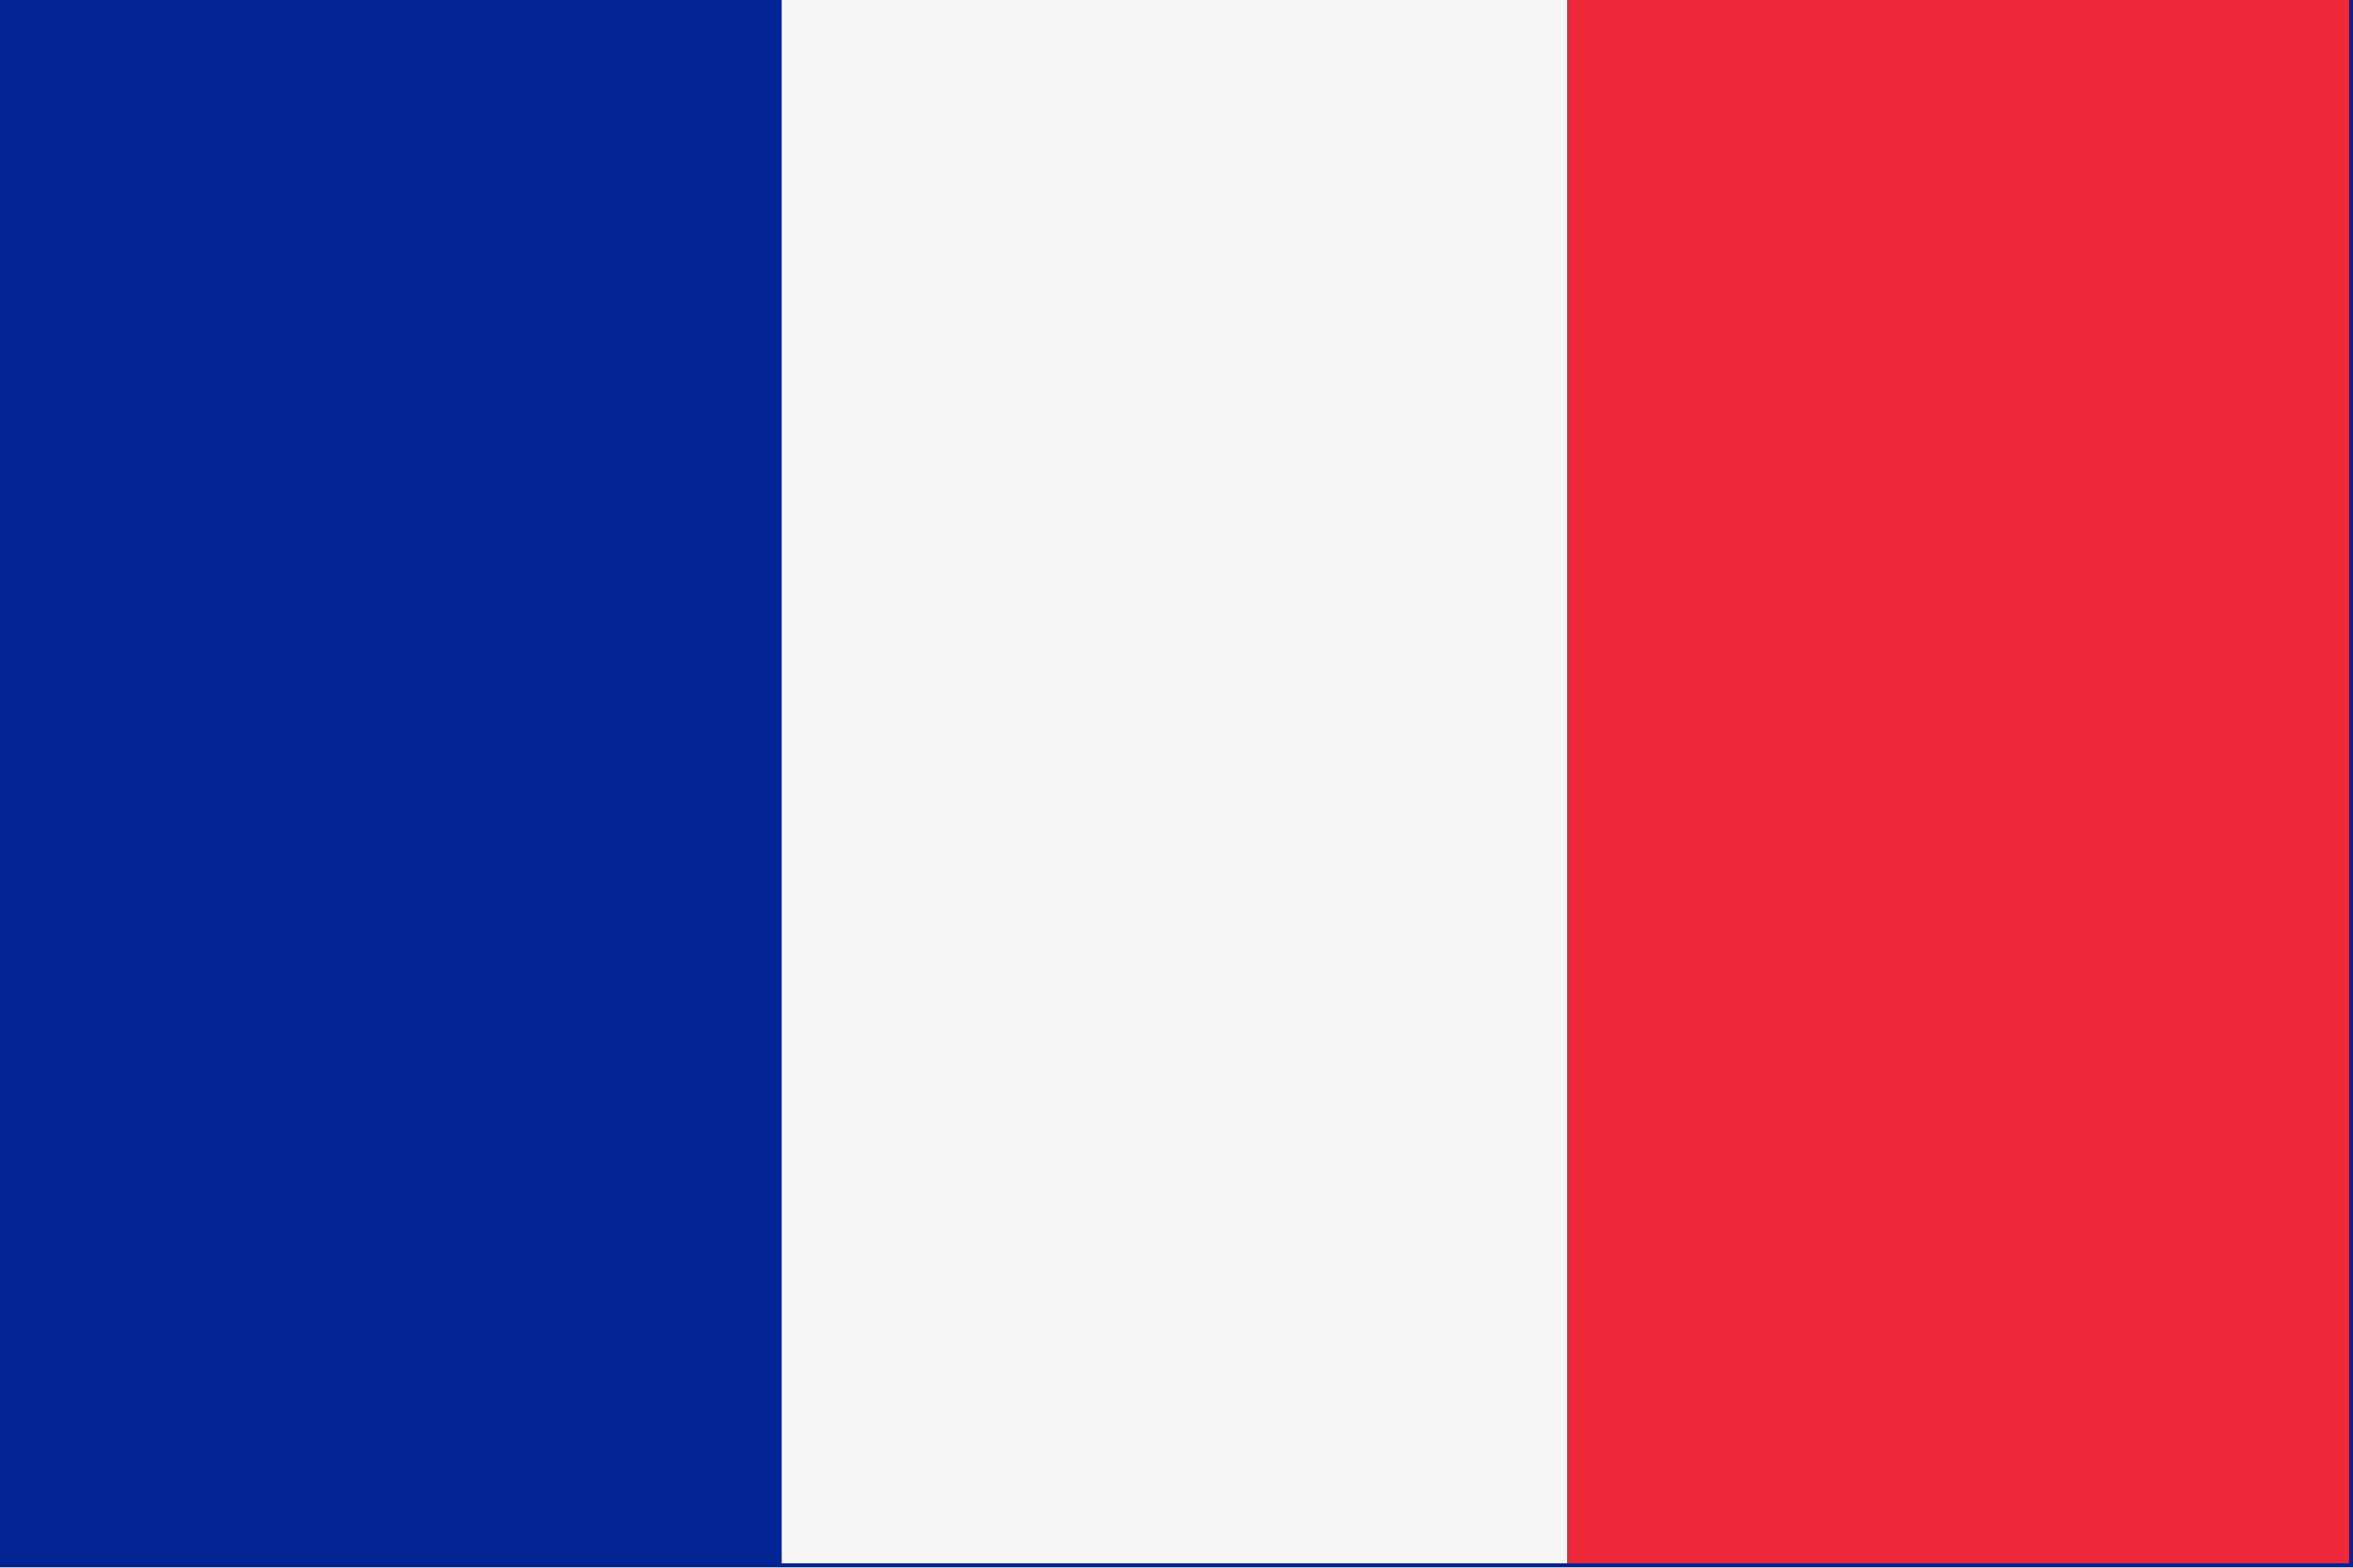
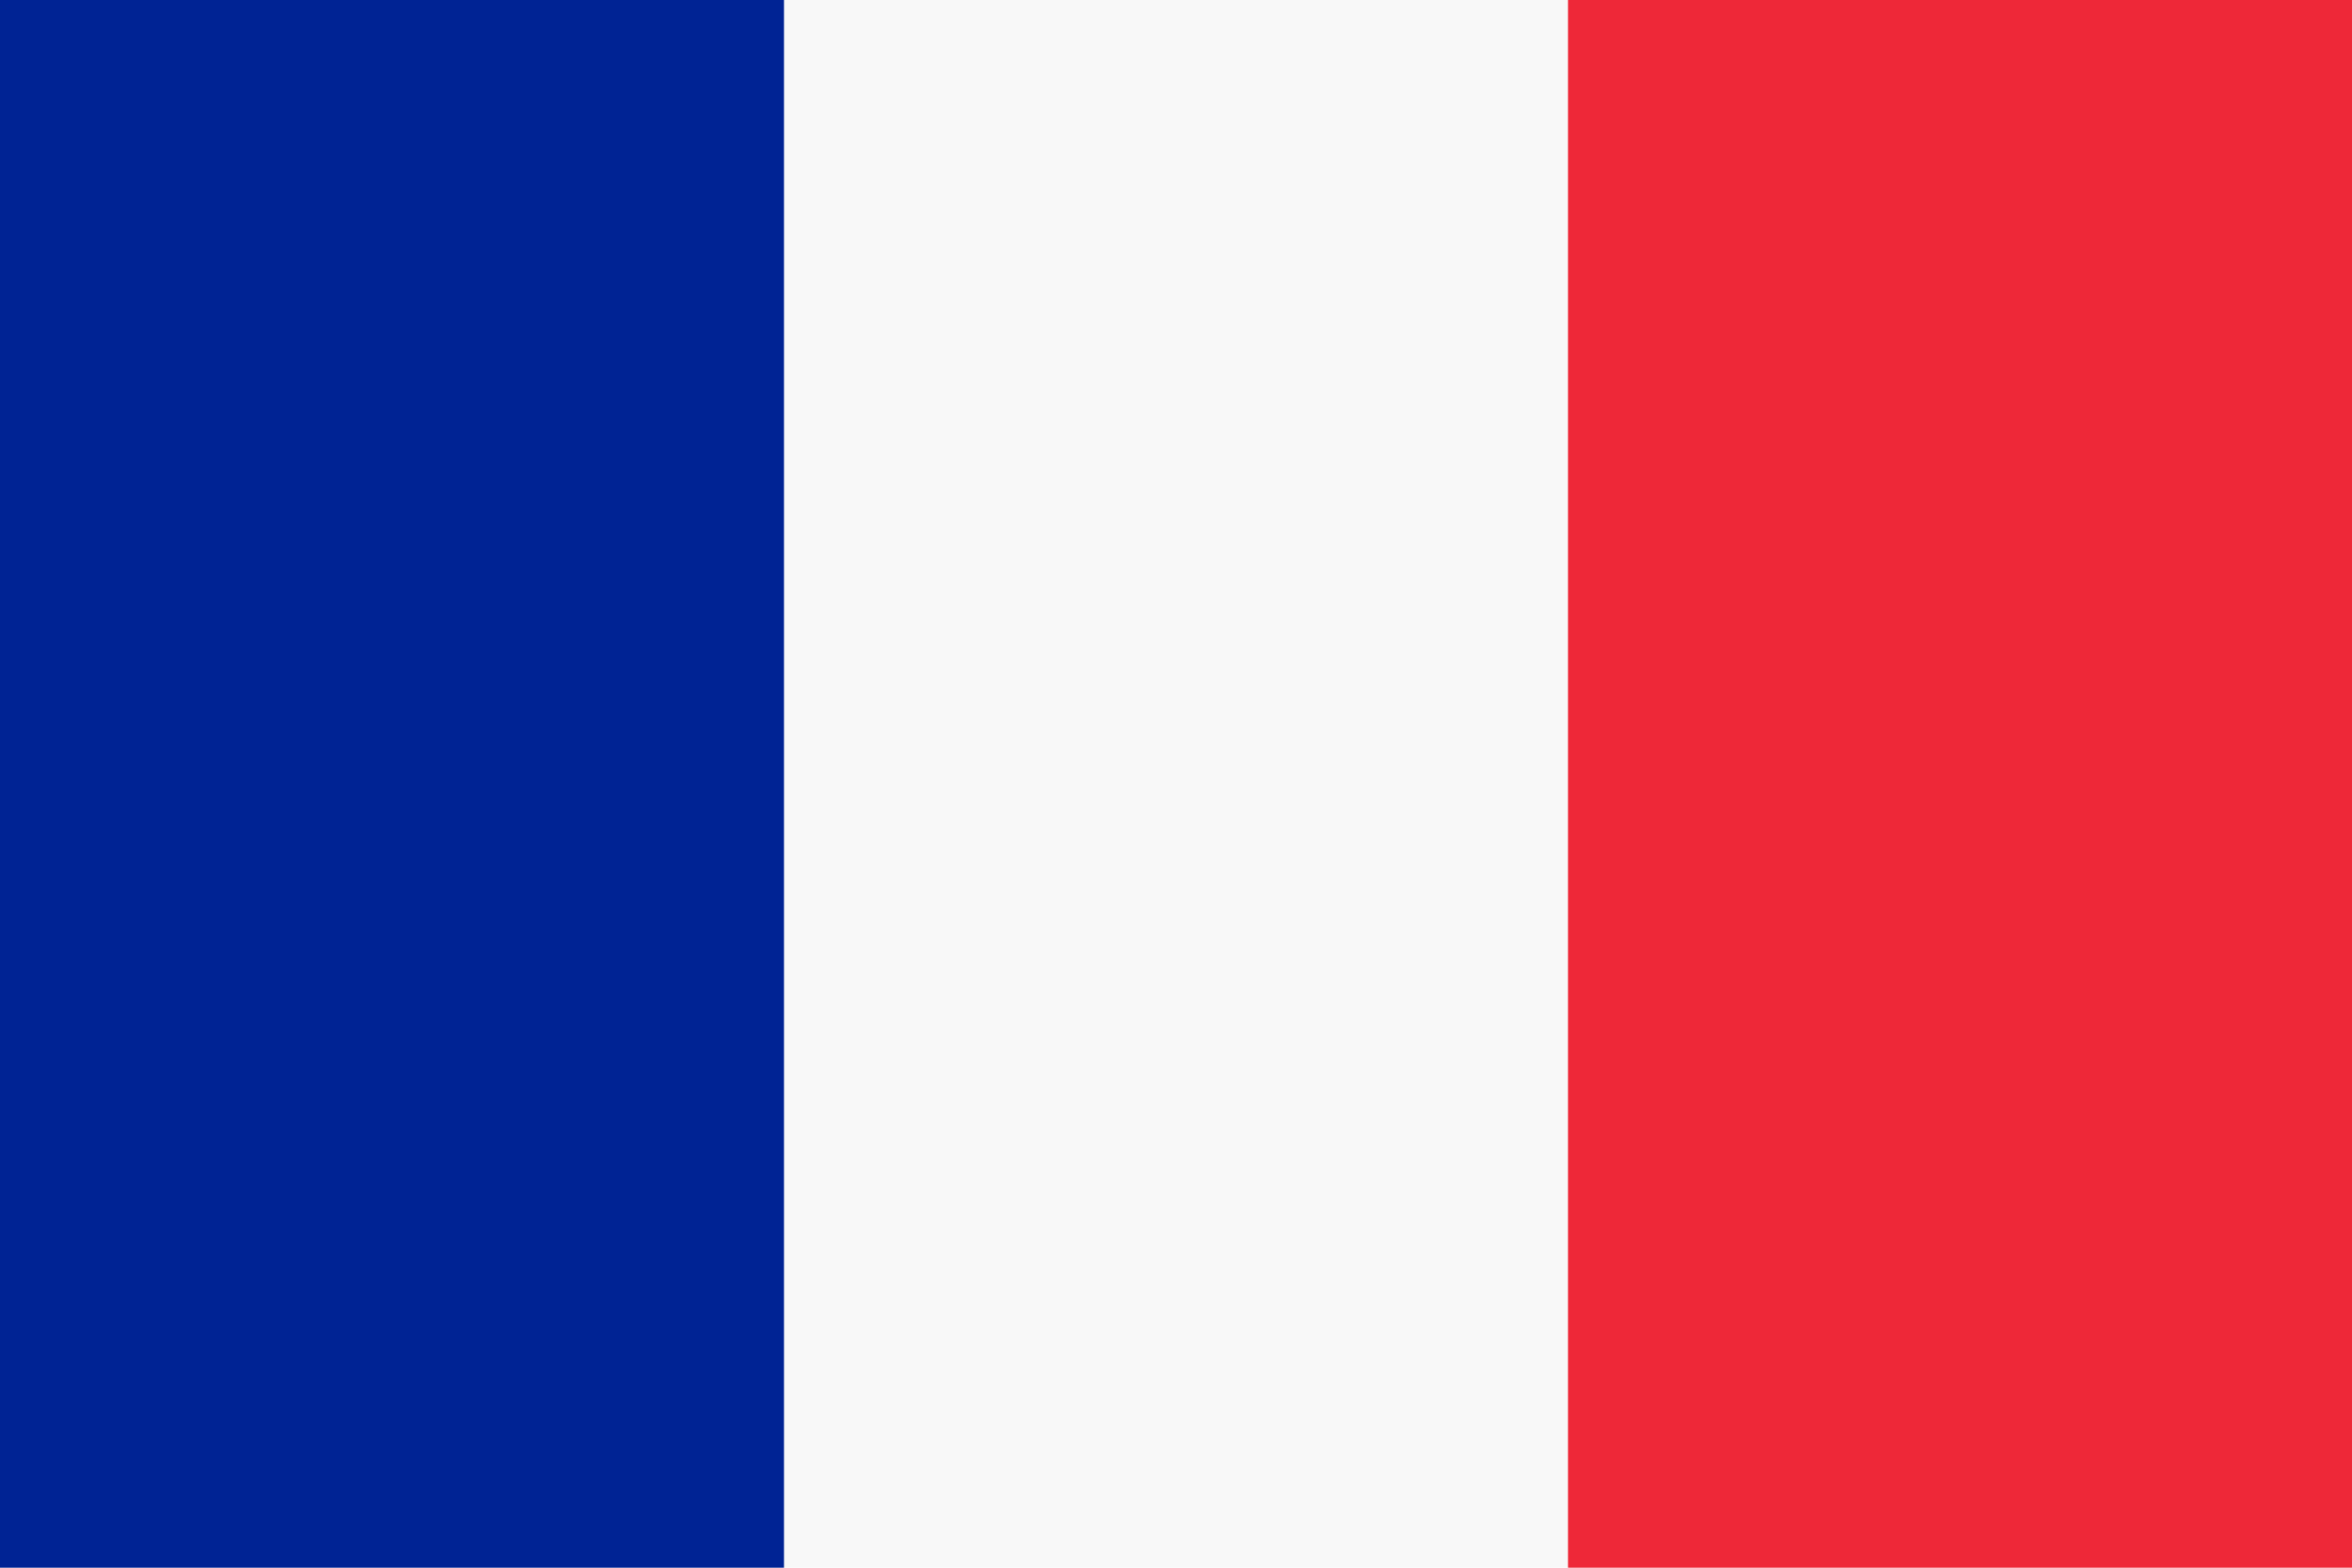
- <svg xmlns="http://www.w3.org/2000/svg" version="1.1" width="593" height="395">
-   <path d="M0 0 C195.69 0 391.38 0 593 0 C593 130.35 593 260.7 593 395 C397.31 395 201.62 395 0 395 C0 264.65 0 134.3 0 0 Z " fill="#012493" transform="translate(0,0)" />
-   <path d="M0 0 C65.34 0 130.68 0 198 0 C198 130.02 198 260.04 198 394 C132.66 394 67.32 394 0 394 C0 263.98 0 133.96 0 0 Z " fill="#F8F7F7" transform="translate(197,0)" />
-   <path d="M0 0 C65.01 0 130.02 0 197 0 C197 130.02 197 260.04 197 394 C131.99 394 66.98 394 0 394 C0 263.98 0 133.96 0 0 Z " fill="#EE2838" transform="translate(395,0)" />
+ <svg xmlns="http://www.w3.org/2000/svg" version="1.1" width="18" height="12">
+   <path d="M0 0 C5.94 0 11.88 0 18 0 C18 3.96 18 7.92 18 12 C12.06 12 6.12 12 0 12 C0 8.04 0 4.08 0 0 Z " fill="#F8F8F8" transform="translate(0,0)" />
+   <path d="M0 0 C1.98 0 3.96 0 6 0 C6 3.96 6 7.92 6 12 C4.02 12 2.04 12 0 12 C0 8.04 0 4.08 0 0 Z " fill="#EE2838" transform="translate(12,0)" />
+   <path d="M0 0 C1.98 0 3.96 0 6 0 C6 3.96 6 7.92 6 12 C4.02 12 2.04 12 0 12 C0 8.04 0 4.08 0 0 Z " fill="#002394" transform="translate(0,0)" />
</svg>
